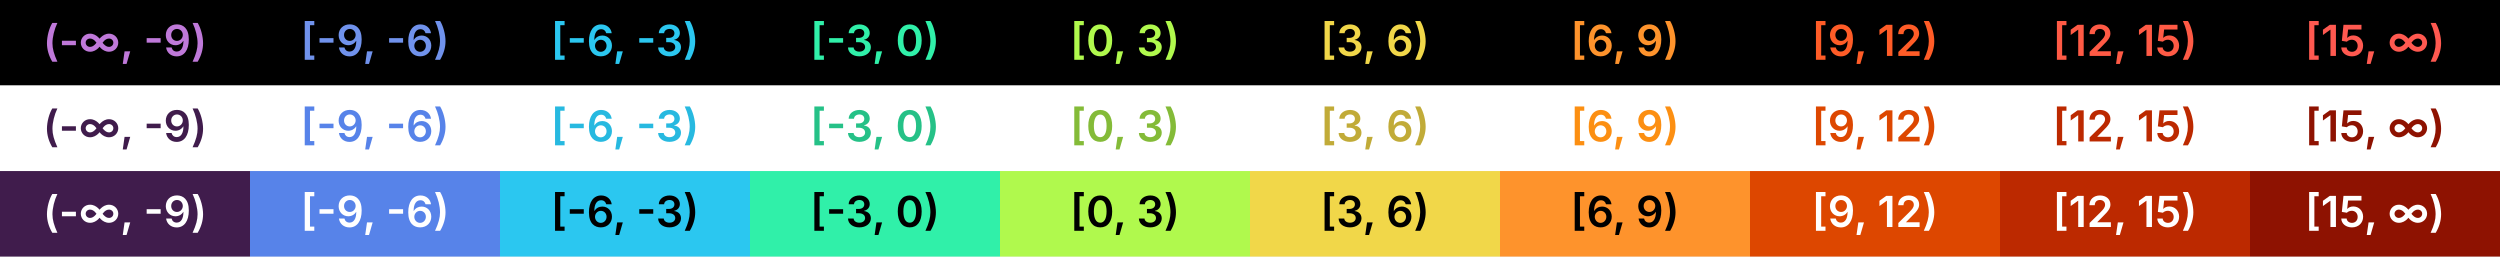
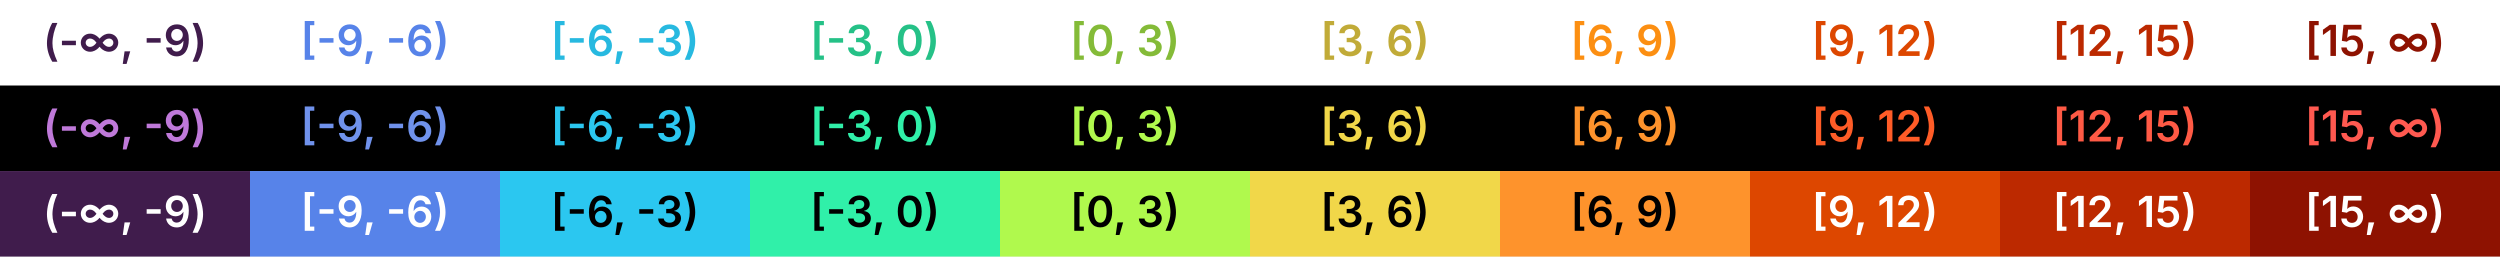
<svg xmlns="http://www.w3.org/2000/svg" width="760" height="78" viewBox="0 0 760 78">
-   <rect x="0" y="0" width="76" height="26" fill="#000000" />
-   <text x="38.0" y="17.0" font-family="-apple-system, system-ui, sans-serif" font-size="13" font-weight="600" fill="#BF79D9" text-anchor="middle">(-∞, -9)</text>
-   <rect x="76" y="0" width="76" height="26" fill="#000000" />
-   <text x="114.0" y="17.0" font-family="-apple-system, system-ui, sans-serif" font-size="13" font-weight="600" fill="#7092EC" text-anchor="middle">[-9, -6)</text>
-   <rect x="152" y="0" width="76" height="26" fill="#000000" />
-   <text x="190.0" y="17.0" font-family="-apple-system, system-ui, sans-serif" font-size="13" font-weight="600" fill="#2BC7F0" text-anchor="middle">[-6, -3)</text>
-   <rect x="228" y="0" width="76" height="26" fill="#000000" />
-   <text x="266.0" y="17.0" font-family="-apple-system, system-ui, sans-serif" font-size="13" font-weight="600" fill="#30F0A9" text-anchor="middle">[-3, 0)</text>
-   <rect x="304" y="0" width="76" height="26" fill="#000000" />
-   <text x="342.0" y="17.0" font-family="-apple-system, system-ui, sans-serif" font-size="13" font-weight="600" fill="#B0F94D" text-anchor="middle">[0, 3)</text>
-   <rect x="380" y="0" width="76" height="26" fill="#000000" />
-   <text x="418.0" y="17.0" font-family="-apple-system, system-ui, sans-serif" font-size="13" font-weight="600" fill="#F1D749" text-anchor="middle">[3, 6)</text>
-   <rect x="456" y="0" width="76" height="26" fill="#000000" />
-   <text x="494.0" y="17.0" font-family="-apple-system, system-ui, sans-serif" font-size="13" font-weight="600" fill="#FE932C" text-anchor="middle">[6, 9)</text>
-   <rect x="532" y="0" width="76" height="26" fill="#000000" />
-   <text x="570.0" y="17.0" font-family="-apple-system, system-ui, sans-serif" font-size="13" font-weight="600" fill="#FF5C27" text-anchor="middle">[9, 12)</text>
-   <rect x="608" y="0" width="76" height="26" fill="#000000" />
-   <text x="646.0" y="17.0" font-family="-apple-system, system-ui, sans-serif" font-size="13" font-weight="600" fill="#FF5A45" text-anchor="middle">[12, 15)</text>
-   <rect x="684" y="0" width="76" height="26" fill="#000000" />
-   <text x="722.0" y="17.0" font-family="-apple-system, system-ui, sans-serif" font-size="13" font-weight="600" fill="#FF5950" text-anchor="middle">[15, ∞)</text>
-   <rect x="0" y="26" width="76" height="26" fill="#FFFFFF" />
-   <text x="38.0" y="43.0" font-family="-apple-system, system-ui, sans-serif" font-size="13" font-weight="600" fill="#401C4C" text-anchor="middle">(-∞, -9)</text>
-   <rect x="76" y="26" width="76" height="26" fill="#FFFFFF" />
-   <text x="114.0" y="43.0" font-family="-apple-system, system-ui, sans-serif" font-size="13" font-weight="600" fill="#5783E9" text-anchor="middle">[-9, -6)</text>
-   <rect x="152" y="26" width="76" height="26" fill="#FFFFFF" />
-   <text x="190.0" y="43.0" font-family="-apple-system, system-ui, sans-serif" font-size="13" font-weight="600" fill="#27B9E0" text-anchor="middle">[-6, -3)</text>
-   <rect x="228" y="26" width="76" height="26" fill="#FFFFFF" />
-   <text x="266.0" y="43.0" font-family="-apple-system, system-ui, sans-serif" font-size="13" font-weight="600" fill="#25C187" text-anchor="middle">[-3, 0)</text>
-   <rect x="304" y="26" width="76" height="26" fill="#FFFFFF" />
-   <text x="342.0" y="43.0" font-family="-apple-system, system-ui, sans-serif" font-size="13" font-weight="600" fill="#84BB38" text-anchor="middle">[0, 3)</text>
-   <rect x="380" y="26" width="76" height="26" fill="#FFFFFF" />
-   <text x="418.0" y="43.0" font-family="-apple-system, system-ui, sans-serif" font-size="13" font-weight="600" fill="#C1AB38" text-anchor="middle">[3, 6)</text>
-   <rect x="456" y="26" width="76" height="26" fill="#FFFFFF" />
-   <text x="494.0" y="43.0" font-family="-apple-system, system-ui, sans-serif" font-size="13" font-weight="600" fill="#FC8F12" text-anchor="middle">[6, 9)</text>
-   <rect x="532" y="26" width="76" height="26" fill="#FFFFFF" />
-   <text x="570.0" y="43.0" font-family="-apple-system, system-ui, sans-serif" font-size="13" font-weight="600" fill="#DD4700" text-anchor="middle">[9, 12)</text>
-   <rect x="608" y="26" width="76" height="26" fill="#FFFFFF" />
-   <text x="646.0" y="43.0" font-family="-apple-system, system-ui, sans-serif" font-size="13" font-weight="600" fill="#BC2900" text-anchor="middle">[12, 15)</text>
-   <rect x="684" y="26" width="76" height="26" fill="#FFFFFF" />
-   <text x="722.0" y="43.0" font-family="-apple-system, system-ui, sans-serif" font-size="13" font-weight="600" fill="#8E1201" text-anchor="middle">[15, ∞)</text>
+   <rect x="0" y="0" width="76" height="26" fill="#FFFFFF" />
+   <text x="38.0" y="17.0" font-family="-apple-system, system-ui, sans-serif" font-size="13" font-weight="600" fill="#401C4C" text-anchor="middle">(-∞, -9)</text>
+   <rect x="76" y="0" width="76" height="26" fill="#FFFFFF" />
+   <text x="114.0" y="17.0" font-family="-apple-system, system-ui, sans-serif" font-size="13" font-weight="600" fill="#5783E9" text-anchor="middle">[-9, -6)</text>
+   <rect x="152" y="0" width="76" height="26" fill="#FFFFFF" />
+   <text x="190.0" y="17.0" font-family="-apple-system, system-ui, sans-serif" font-size="13" font-weight="600" fill="#27B9E0" text-anchor="middle">[-6, -3)</text>
+   <rect x="228" y="0" width="76" height="26" fill="#FFFFFF" />
+   <text x="266.0" y="17.0" font-family="-apple-system, system-ui, sans-serif" font-size="13" font-weight="600" fill="#25C187" text-anchor="middle">[-3, 0)</text>
+   <rect x="304" y="0" width="76" height="26" fill="#FFFFFF" />
+   <text x="342.0" y="17.0" font-family="-apple-system, system-ui, sans-serif" font-size="13" font-weight="600" fill="#84BB38" text-anchor="middle">[0, 3)</text>
+   <rect x="380" y="0" width="76" height="26" fill="#FFFFFF" />
+   <text x="418.0" y="17.0" font-family="-apple-system, system-ui, sans-serif" font-size="13" font-weight="600" fill="#C1AB38" text-anchor="middle">[3, 6)</text>
+   <rect x="456" y="0" width="76" height="26" fill="#FFFFFF" />
+   <text x="494.0" y="17.0" font-family="-apple-system, system-ui, sans-serif" font-size="13" font-weight="600" fill="#FC8F12" text-anchor="middle">[6, 9)</text>
+   <rect x="532" y="0" width="76" height="26" fill="#FFFFFF" />
+   <text x="570.0" y="17.0" font-family="-apple-system, system-ui, sans-serif" font-size="13" font-weight="600" fill="#DD4700" text-anchor="middle">[9, 12)</text>
+   <rect x="608" y="0" width="76" height="26" fill="#FFFFFF" />
+   <text x="646.0" y="17.0" font-family="-apple-system, system-ui, sans-serif" font-size="13" font-weight="600" fill="#BC2900" text-anchor="middle">[12, 15)</text>
+   <rect x="684" y="0" width="76" height="26" fill="#FFFFFF" />
+   <text x="722.0" y="17.0" font-family="-apple-system, system-ui, sans-serif" font-size="13" font-weight="600" fill="#8E1201" text-anchor="middle">[15, ∞)</text>
+   <rect x="0" y="26" width="76" height="26" fill="#000000" />
+   <text x="38.0" y="43.0" font-family="-apple-system, system-ui, sans-serif" font-size="13" font-weight="600" fill="#BF79D9" text-anchor="middle">(-∞, -9)</text>
+   <rect x="76" y="26" width="76" height="26" fill="#000000" />
+   <text x="114.0" y="43.0" font-family="-apple-system, system-ui, sans-serif" font-size="13" font-weight="600" fill="#7092EC" text-anchor="middle">[-9, -6)</text>
+   <rect x="152" y="26" width="76" height="26" fill="#000000" />
+   <text x="190.0" y="43.0" font-family="-apple-system, system-ui, sans-serif" font-size="13" font-weight="600" fill="#2BC7F0" text-anchor="middle">[-6, -3)</text>
+   <rect x="228" y="26" width="76" height="26" fill="#000000" />
+   <text x="266.0" y="43.0" font-family="-apple-system, system-ui, sans-serif" font-size="13" font-weight="600" fill="#30F0A9" text-anchor="middle">[-3, 0)</text>
+   <rect x="304" y="26" width="76" height="26" fill="#000000" />
+   <text x="342.0" y="43.0" font-family="-apple-system, system-ui, sans-serif" font-size="13" font-weight="600" fill="#B0F94D" text-anchor="middle">[0, 3)</text>
+   <rect x="380" y="26" width="76" height="26" fill="#000000" />
+   <text x="418.0" y="43.0" font-family="-apple-system, system-ui, sans-serif" font-size="13" font-weight="600" fill="#F1D749" text-anchor="middle">[3, 6)</text>
+   <rect x="456" y="26" width="76" height="26" fill="#000000" />
+   <text x="494.0" y="43.0" font-family="-apple-system, system-ui, sans-serif" font-size="13" font-weight="600" fill="#FE932C" text-anchor="middle">[6, 9)</text>
+   <rect x="532" y="26" width="76" height="26" fill="#000000" />
+   <text x="570.0" y="43.0" font-family="-apple-system, system-ui, sans-serif" font-size="13" font-weight="600" fill="#FF5C27" text-anchor="middle">[9, 12)</text>
+   <rect x="608" y="26" width="76" height="26" fill="#000000" />
+   <text x="646.0" y="43.0" font-family="-apple-system, system-ui, sans-serif" font-size="13" font-weight="600" fill="#FF5A45" text-anchor="middle">[12, 15)</text>
+   <rect x="684" y="26" width="76" height="26" fill="#000000" />
+   <text x="722.0" y="43.0" font-family="-apple-system, system-ui, sans-serif" font-size="13" font-weight="600" fill="#FF5950" text-anchor="middle">[15, ∞)</text>
  <rect x="0" y="52" width="76" height="26" fill="#401C4C" />
  <text x="38.0" y="69.0" font-family="-apple-system, system-ui, sans-serif" font-size="13" font-weight="600" fill="#FFFFFF" text-anchor="middle">(-∞, -9)</text>
  <rect x="76" y="52" width="76" height="26" fill="#5783E9" />
  <text x="114.0" y="69.0" font-family="-apple-system, system-ui, sans-serif" font-size="13" font-weight="600" fill="#FFFFFF" text-anchor="middle">[-9, -6)</text>
  <rect x="152" y="52" width="76" height="26" fill="#2BC7F0" />
  <text x="190.0" y="69.0" font-family="-apple-system, system-ui, sans-serif" font-size="13" font-weight="600" fill="#000000" text-anchor="middle">[-6, -3)</text>
  <rect x="228" y="52" width="76" height="26" fill="#30F0A9" />
  <text x="266.0" y="69.0" font-family="-apple-system, system-ui, sans-serif" font-size="13" font-weight="600" fill="#000000" text-anchor="middle">[-3, 0)</text>
  <rect x="304" y="52" width="76" height="26" fill="#B0F94D" />
  <text x="342.0" y="69.0" font-family="-apple-system, system-ui, sans-serif" font-size="13" font-weight="600" fill="#000000" text-anchor="middle">[0, 3)</text>
  <rect x="380" y="52" width="76" height="26" fill="#F1D749" />
  <text x="418.0" y="69.0" font-family="-apple-system, system-ui, sans-serif" font-size="13" font-weight="600" fill="#000000" text-anchor="middle">[3, 6)</text>
  <rect x="456" y="52" width="76" height="26" fill="#FE932C" />
  <text x="494.0" y="69.0" font-family="-apple-system, system-ui, sans-serif" font-size="13" font-weight="600" fill="#000000" text-anchor="middle">[6, 9)</text>
  <rect x="532" y="52" width="76" height="26" fill="#DD4700" />
  <text x="570.0" y="69.0" font-family="-apple-system, system-ui, sans-serif" font-size="13" font-weight="600" fill="#FFFFFF" text-anchor="middle">[9, 12)</text>
  <rect x="608" y="52" width="76" height="26" fill="#BC2900" />
  <text x="646.0" y="69.0" font-family="-apple-system, system-ui, sans-serif" font-size="13" font-weight="600" fill="#FFFFFF" text-anchor="middle">[12, 15)</text>
  <rect x="684" y="52" width="76" height="26" fill="#8E1201" />
  <text x="722.0" y="69.0" font-family="-apple-system, system-ui, sans-serif" font-size="13" font-weight="600" fill="#FFFFFF" text-anchor="middle">[15, ∞)</text>
</svg>
